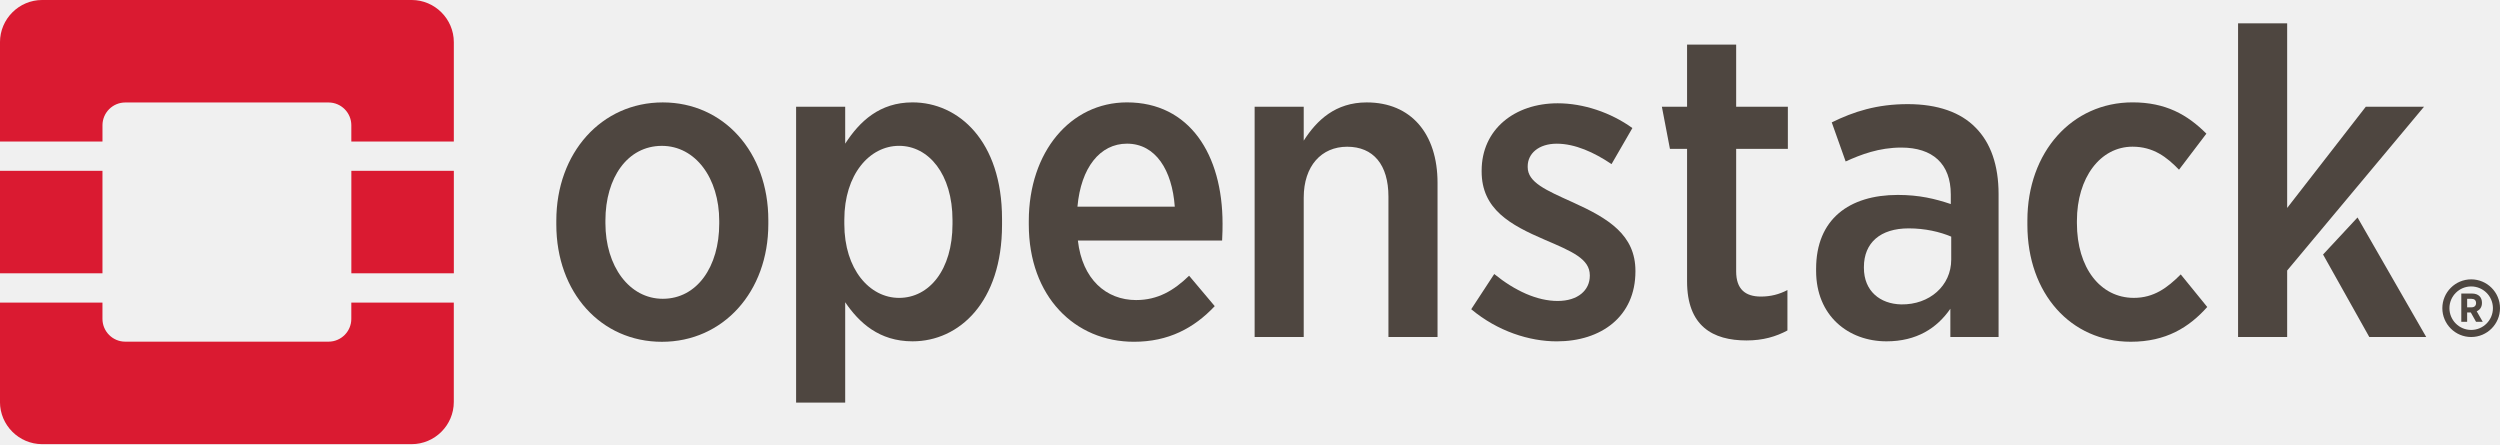
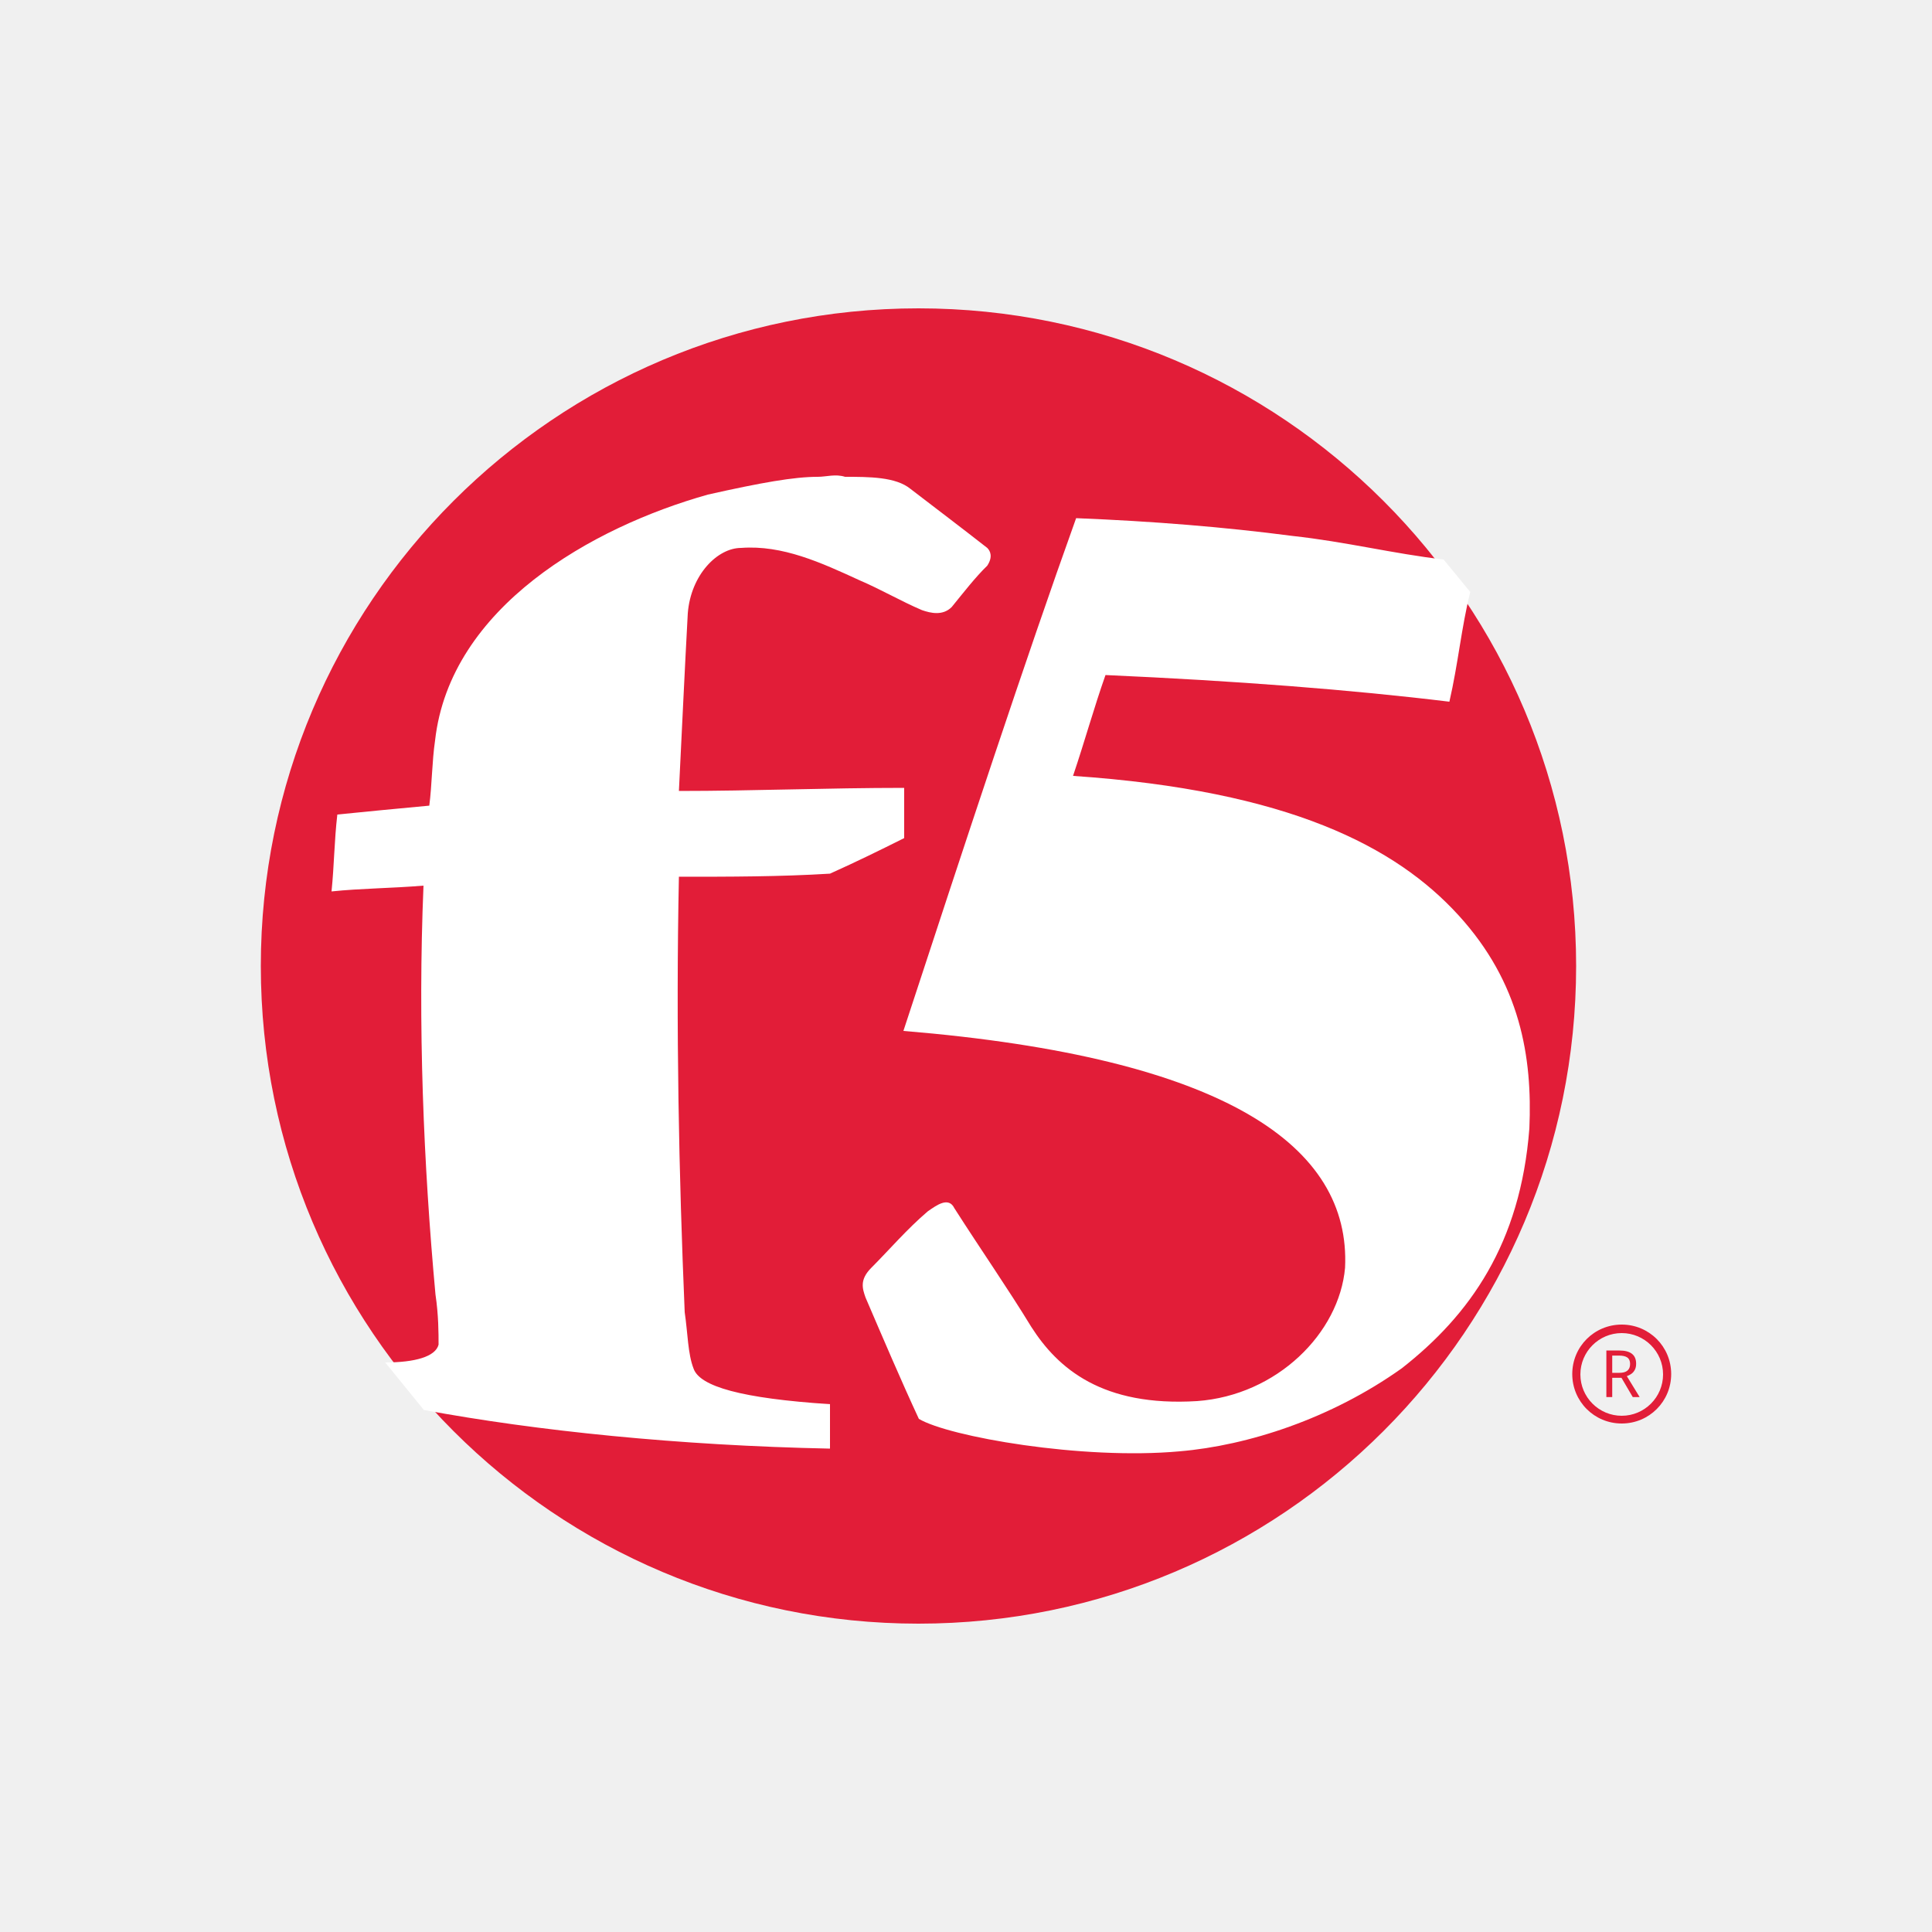
- <svg xmlns="http://www.w3.org/2000/svg" version="1.1" viewBox="0 0 600.776 106.737">
-   <defs>
-     <clipPath id="a" clipPathUnits="userSpaceOnUse">
-       <path d="m0 612h792v-612h-792v612z" />
-     </clipPath>
-   </defs>
-   <g transform="translate(-33.898 -53.279)">
-     <g transform="matrix(1.25 0 0 -1.25 -160.14 490.69)">
-       <g clip-path="url(#a)">
-         <g transform="translate(234.37 349.93)">
-           <path d="m0 0h-71.036c-4.458 0-8.106-3.648-8.106-8.107v-19.102h19.703v3.121c0 2.422 1.963 4.385 4.385 4.385h39.073c2.421 0 4.384-1.963 4.384-4.385v-3.121h19.704v19.102c0 4.459-3.648 8.107-8.107 8.107" fill="#da1a31" />
-         </g>
-         <g transform="translate(222.77 288.63)">
-           <path d="m0 0c0-2.422-1.963-4.385-4.385-4.385h-39.072c-2.422 0-4.385 1.963-4.385 4.385v3.121h-19.703v-19.103c0-4.458 3.648-8.106 8.106-8.106h71.036c4.459 0 8.106 3.648 8.106 8.106v19.103h-19.703v-3.121z" fill="#da1a31" />
-         </g>
-         <path d="m174.93 317.09h-19.703v-19.703h19.703v19.703z" fill="#da1a31" />
-         <path d="m242.48 317.09h-19.703v-19.703h19.703v19.703z" fill="#da1a31" />
-         <g transform="translate(630.31 286.5)">
-           <path d="m0 0c-2.305 0-4.181 1.875-4.181 4.181 0 2.305 1.876 4.18 4.181 4.18s4.181-1.875 4.181-4.18c0-2.306-1.876-4.181-4.181-4.181m5.543 4.181c0 3.056-2.487 5.542-5.543 5.542s-5.543-2.486-5.543-5.542c0-3.057 2.487-5.543 5.543-5.543s5.543 2.486 5.543 5.543" fill="#4e4640" />
-         </g>
-         <g transform="translate(631.25 291.66)">
-           <path d="m0 0c0-0.489-0.31-0.815-0.885-0.815h-0.83v1.638h0.807c0.575 0 0.908-0.272 0.908-0.815v-0.008zm1.133 0.031v0.031c0 0.536-0.163 0.962-0.458 1.257-0.342 0.342-0.845 0.52-1.474 0.52h-2.04v-5.431h1.124v1.784h0.706l1.001-1.784h1.288l-1.156 2.017c0.598 0.264 1.009 0.784 1.009 1.606" fill="#4e4640" />
-         </g>
-         <g transform="translate(271.62 307.02)">
-           <path d="m0 0v0.501c0 8.27 4.26 14.366 10.858 14.366 6.431 0 11.025-6.181 11.025-14.449v-0.501c0-8.269-4.26-14.449-10.858-14.449-6.432 0-11.025 6.264-11.025 14.532m31.32-0.166v0.752c0 13.113-8.602 22.634-20.295 22.634-11.777 0-20.463-9.689-20.463-22.719v-0.751c0-13.113 8.603-22.551 20.296-22.551 11.776 0 20.462 9.605 20.462 22.635" fill="#4e4640" />
-         </g>
-         <g transform="translate(317.55 306.86)">
-           <path d="m0 0v0.835c0 8.686 4.845 14.198 10.523 14.198 5.68 0 10.274-5.429 10.274-14.281v-0.752c0-8.854-4.511-14.199-10.274-14.199-5.678 0-10.523 5.513-10.523 14.199m30.319-0.168v1.17c0 14.951-8.353 22.384-17.206 22.384-6.348 0-10.19-3.675-12.946-7.935v7.1h-9.438v-56.879h9.438v19.294c2.673-3.925 6.515-7.517 12.946-7.517 8.936 0 17.206 7.517 17.206 22.383" fill="#4e4640" />
-         </g>
-         <g transform="translate(371.89 322.31)">
-           <path d="m0 0c5.513 0 8.686-5.094 9.188-12.11h-18.709c0.668 7.517 4.343 12.11 9.521 12.11m16.871-31.237-4.928 5.848c-2.923-2.84-6.013-4.678-10.189-4.678-5.763 0-10.357 4.009-11.192 11.442h27.729c0.083 1.336 0.083 2.674 0.083 3.258 0 13.279-6.347 23.303-18.374 23.303-10.858 0-18.876-9.522-18.876-22.803v-0.667c0-13.865 8.853-22.551 20.213-22.551 6.598 0 11.526 2.589 15.534 6.848" fill="#4e4640" />
-         </g>
-         <g transform="translate(417.98 330.24)">
-           <path d="m0 0c-6.013 0-9.605-3.425-12.111-7.35v6.515h-9.438v-44.267h9.438v26.81c0 6.097 3.425 9.772 8.353 9.772 5.011 0 7.934-3.423 7.934-9.604v-26.978h9.438v29.65c0 9.438-5.095 15.452-13.614 15.452" fill="#4e4640" />
-         </g>
-         <g transform="translate(469.64 297.75)">
-           <path d="m0 0v0.083c0 6.933-5.179 10.105-12.027 13.196-5.179 2.339-8.686 3.842-8.686 6.765v0.168c0 2.422 2.087 4.342 5.595 4.342s7.183-1.67 10.524-3.925l4.009 6.933c-4.176 3.006-9.438 4.76-14.366 4.76-8.268 0-14.616-5.011-14.616-12.945v-0.168c0-7.266 5.513-10.273 12.111-13.112 5.261-2.256 8.686-3.675 8.686-6.849v-0.083c0-2.757-2.255-4.845-6.181-4.845-3.925 0-8.185 1.922-12.193 5.178l-4.427-6.765c5.095-4.259 11.192-6.18 16.453-6.18 8.52 0 15.118 4.761 15.118 13.447" fill="#4e4640" />
-         </g>
-         <g transform="translate(498.86 286.4)">
-           <path d="m0 0v7.768c-1.587-0.836-3.258-1.253-5.095-1.253-3.007 0-4.761 1.419-4.761 4.844v23.553h9.939v8.102h-9.939v11.943h-9.438v-11.943h-4.844l1.55-8.102h3.294v-25.474c0-8.603 4.928-11.359 11.443-11.359 3.174 0 5.679 0.751 7.851 1.921" fill="#4e4640" />
-         </g>
-         <g transform="translate(530.35 300.01)">
-           <path d="m0 0c0-5.011-4.176-8.686-9.605-8.603-4.092 0.083-7.182 2.59-7.182 7.016v0.168c0 4.676 3.173 7.433 8.602 7.433 3.174 0 6.014-0.669 8.185-1.587v-4.427zm4.677 25.391c-2.839 2.923-7.266 4.51-13.029 4.51-5.93 0-10.357-1.421-14.617-3.509l2.673-7.516c2.924 1.336 6.432 2.673 10.691 2.673 6.014 0 9.522-3.091 9.522-9.02v-1.838c-3.007 1.003-6.014 1.753-10.19 1.753-9.354 0-15.702-4.676-15.702-14.198v-0.417c0-8.603 6.181-13.531 13.531-13.531 5.763 0 9.688 2.506 12.277 6.264v-5.429h9.271v27.479c0 5.512-1.504 9.856-4.427 12.779" fill="#4e4640" />
-         </g>
-         <g transform="translate(579.57 290.91)">
-           <path d="m0 0-5.094 6.264c-2.59-2.589-5.179-4.51-9.021-4.51-6.431 0-10.941 5.763-10.941 14.365v0.418c0 8.353 4.51 14.282 10.691 14.282 4.009 0 6.598-2.004 8.936-4.427l5.263 6.933c-3.675 3.675-7.852 6.014-14.199 6.014-11.61 0-20.213-9.521-20.213-22.719v-0.835c0-13.196 8.353-22.466 19.879-22.466 6.765 0 11.191 2.755 14.699 6.681" fill="#4e4640" />
-         </g>
-         <g transform="translate(608.46 308.12)">
-           <path d="m0 0-6.625-7.121 8.886-15.854h10.941l-13.202 22.975z" fill="#4e4640" />
-         </g>
-         <g transform="translate(610.05 329.41)">
-           <path d="m0 0-15.117-19.461v35.497h-9.438v-60.303h9.438v12.779l26.309 31.488h-11.192z" fill="#4e4640" />
-         </g>
+ <svg xmlns="http://www.w3.org/2000/svg" version="1.1" id="Layer_1" x="0px" y="0px" viewBox="0 0 500 500" style="enable-background:new 0 0 500 500;" xml:space="preserve">
+   <style type="text/css">
+ 	.st0{fill:#E21D38;}
+ 	.st1{fill:#FFFFFF;}
+ 	.st2{font-family:'ArialMT';}
+ 	.st3{font-size:16.871px;}
+ </style>
+   <g id="XMLID_1_">
+     <circle id="XMLID_3_" class="st0" cx="237.7" cy="250" r="170.2" />
+     <path id="XMLID_6_" class="st1" d="M233.8,266.8c83.6,6.9,115.8,29.9,114.3,61.3c-1.5,16.9-17.6,33-38.3,34.5   c-24.5,1.5-36-8.4-42.9-19.2c-6.1-10-13-19.9-19.9-30.7c-1.5-3.1-4.6-0.8-6.9,0.8c-5.4,4.6-10,10-14.6,14.6   c-3.1,3.1-2.3,5.4-1.5,7.7c4.6,10.7,9.2,21.5,13.8,31.4c7.7,4.6,42.2,10.7,67.5,8.4c17.6-1.5,39.1-8.4,57.5-21.5   c17.6-13.8,30.7-32.2,33-62.1c0.8-18.4-2.3-37.6-18.4-55.2c-16.1-17.6-43.7-32.2-99.7-36c3.1-9.2,5.4-17.6,8.4-26.1   c33.7,1.5,63.6,3.8,89,6.9c2.3-10,3.1-19.2,5.4-28.4l-6.9-8.4c-13-1.5-25.3-4.6-39.1-6.1c-17.6-2.3-36-3.8-56-4.6   C265.3,170.9,249.9,217.7,233.8,266.8 M211.6,123.4c-6.1,0-14.6,1.5-28.4,4.6c-29.9,8.4-66.7,29.1-70.6,63.6   c-0.8,5.4-0.8,11.5-1.5,16.9c-8.4,0.8-16.1,1.5-23.8,2.3c-0.8,6.9-0.8,13-1.5,19.9c7.7-0.8,15.3-0.8,23.8-1.5   c-1.5,36,0,72.1,3.1,105.8c0.8,5.4,0.8,10,0.8,13c-0.8,3.1-6.1,4.6-13.8,4.6l10,12.3c29.1,5.4,65.9,9.2,105.1,10   c0-3.8,0-7.7,0-11.5c-23-1.5-33.7-4.6-35.3-9.2c-1.5-3.8-1.5-9.2-2.3-14.6c-1.5-35.3-2.3-73.6-1.5-112.7c13,0,26.1,0,39.1-0.8   c6.9-3.1,13-6.1,19.2-9.2c0-4.6,0-9.2,0-13c-19.9,0-39.1,0.8-58.3,0.8c0.8-16.1,1.5-31.4,2.3-46c0.8-10,7.7-16.9,13.8-16.9   c10.7-0.8,20.7,3.8,30.7,8.4c5.4,2.3,10.7,5.4,16.1,7.7c2.3,0.8,5.4,1.5,7.7-0.8c3.1-3.8,6.1-7.7,9.2-10.7c1.5-2.3,0.8-3.8,0-4.6   c-6.9-5.4-13-10-19.9-15.3c-3.8-3.1-10.7-3.1-16.9-3.1C216.2,122.6,213.9,123.4,211.6,123.4" />
+     <g id="XMLID_2_">
+       <g id="XMLID_8_">
+         <text id="XMLID_33_" transform="matrix(1 0 0 1 414.0859 361.5556)" class="st0 st2 st3">R</text>
      </g>
    </g>
+     <path id="XMLID_7_" class="st0" d="M419.7,343.9v1.1c5.9,0,10.7,4.8,10.7,10.7c0,5.9-4.8,10.7-10.7,10.7c-5.9,0-10.7-4.8-10.7-10.7   c0-5.9,4.8-10.7,10.7-10.7V343.9v-1.1c-7.1,0-12.8,5.7-12.8,12.8c0,7.1,5.7,12.8,12.8,12.8c7.1,0,12.8-5.7,12.8-12.8   c0-7.1-5.7-12.8-12.8-12.8V343.9z" />
  </g>
</svg>
